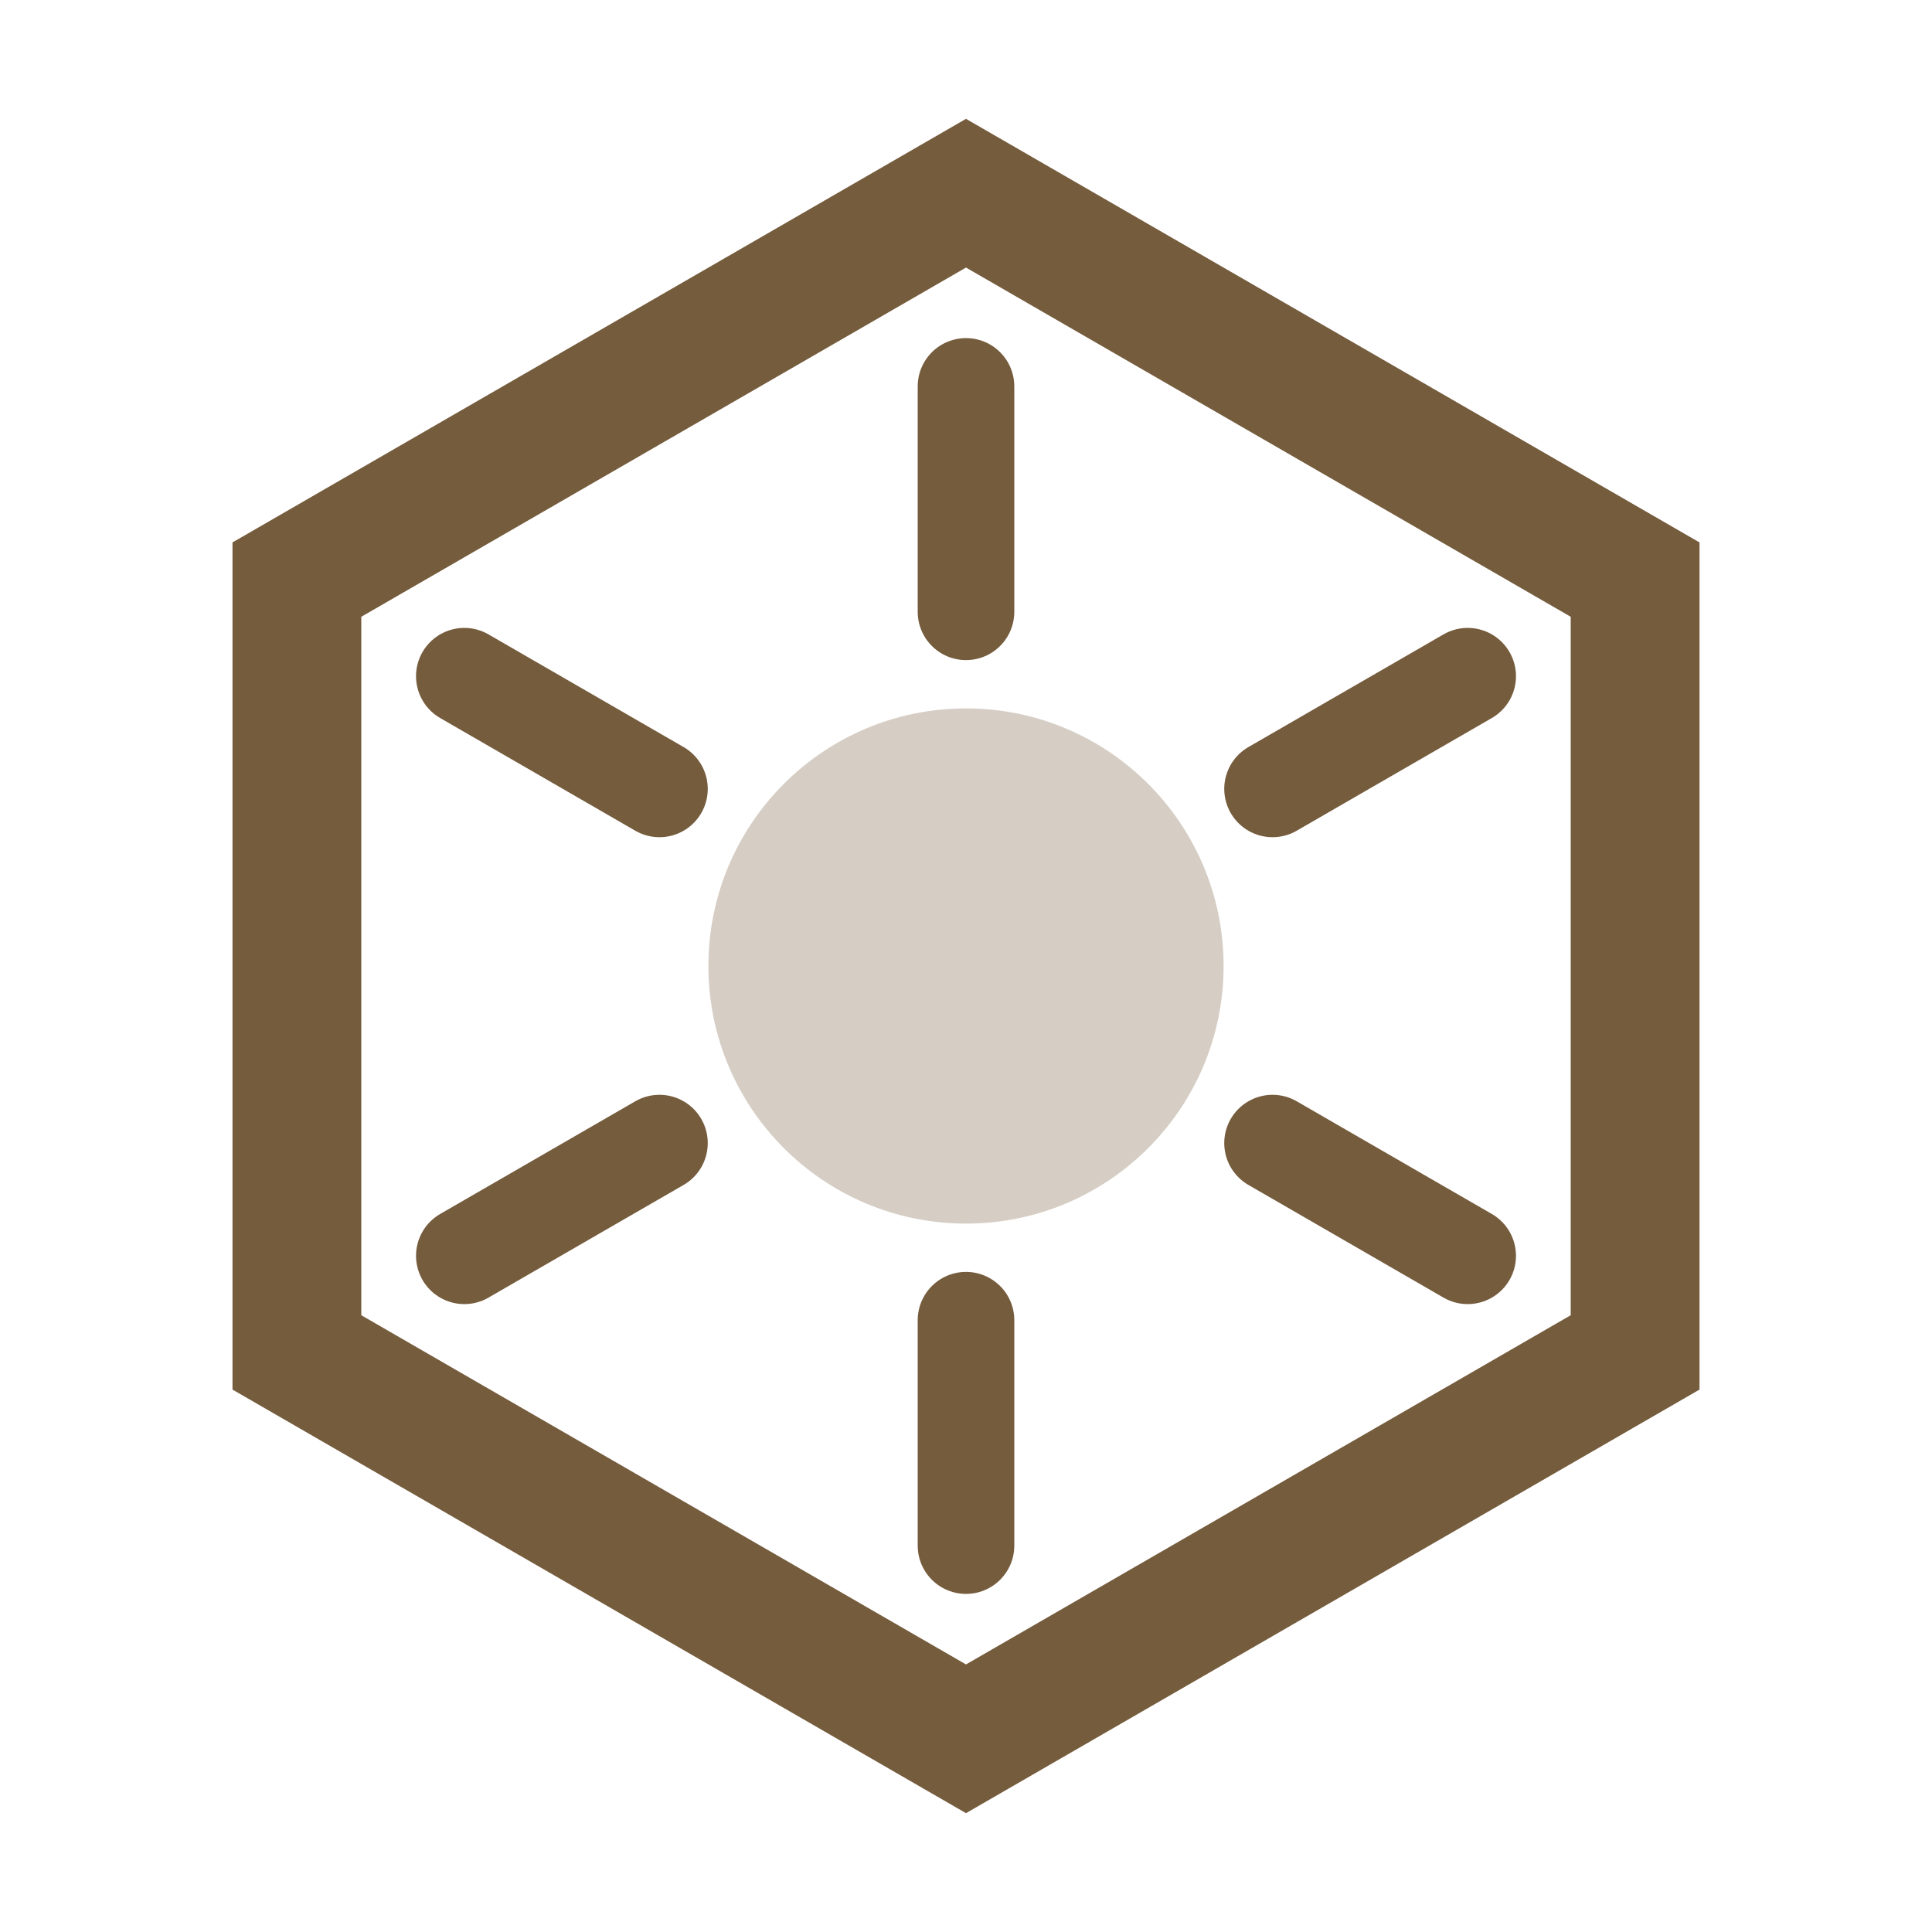
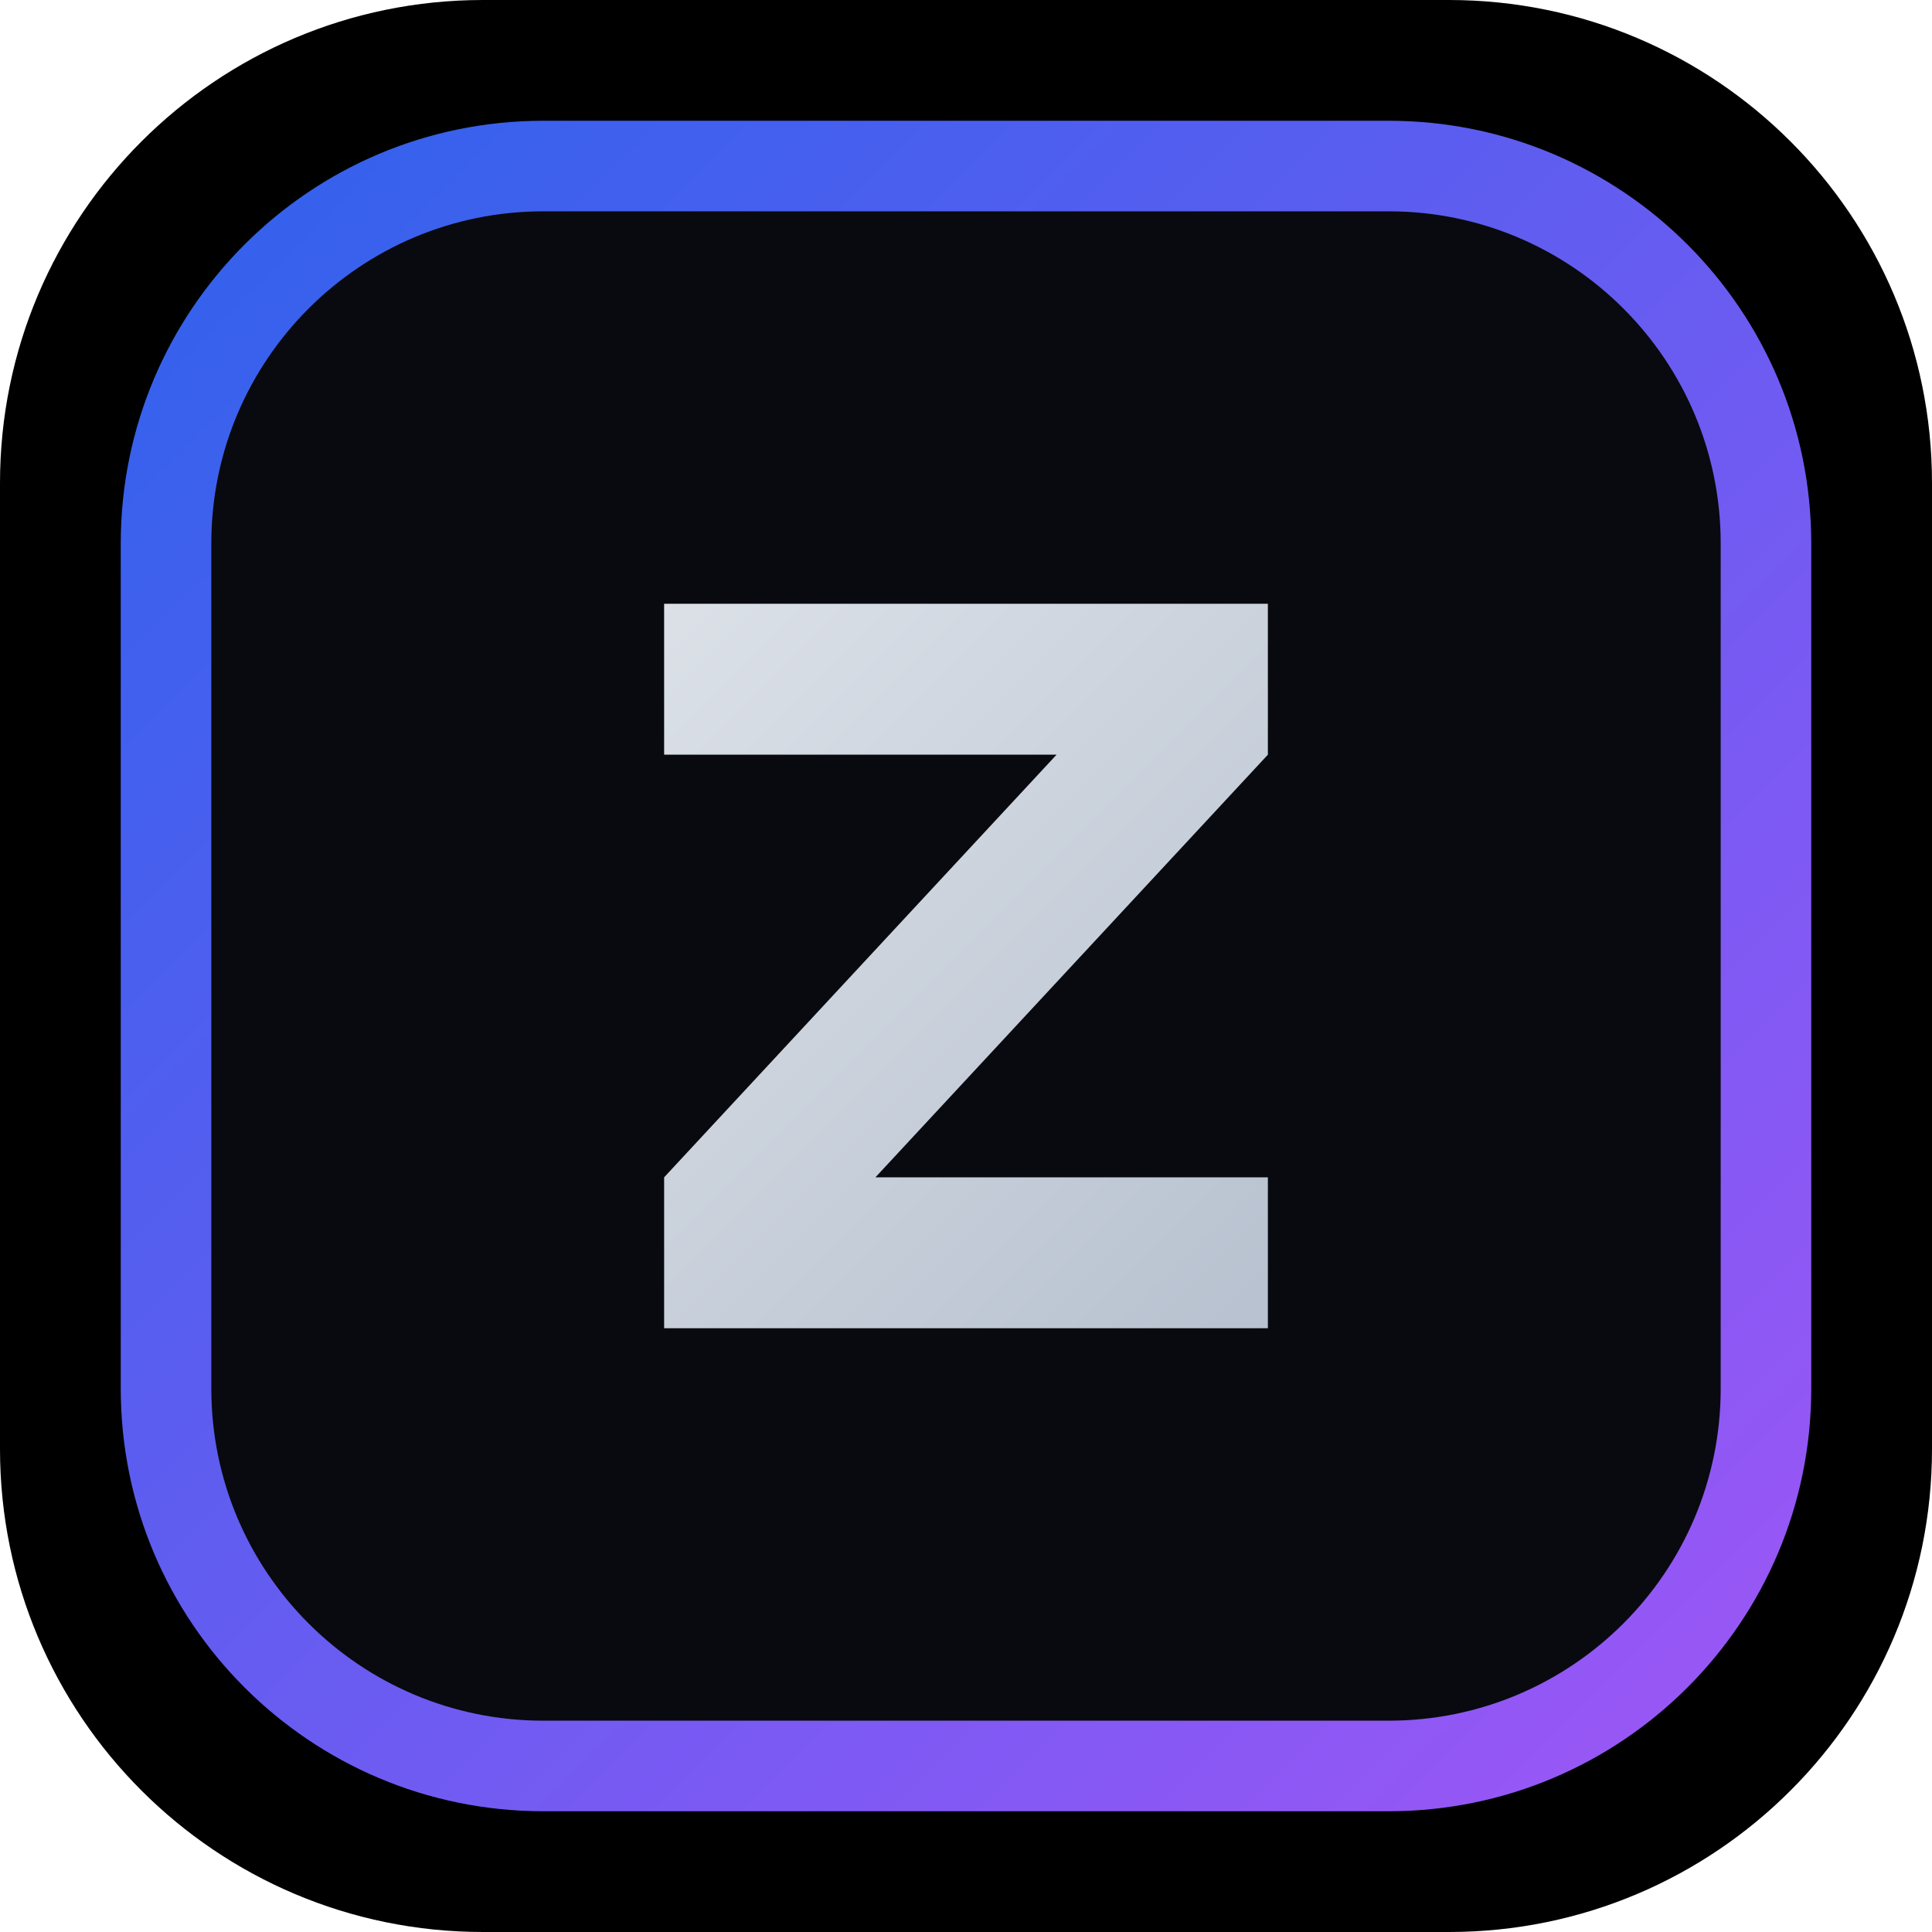
- <svg xmlns="http://www.w3.org/2000/svg" viewBox="0 0 30 30">
-   <path d="M15 3L25.39 9L25.39 21L15 27L4.61 21L4.61 9Z" stroke="#755c3d" stroke-width="2" fill="none" />
-   <circle cx="15" cy="15" r="4" fill="#755c3d" opacity="0.3" />
-   <path d="M15 9.5L15 6M15 20.5L15 24M19.76 12.25L22.79 10.5M10.24 17.75L7.21 19.5M19.76 17.75L22.79 19.5M10.24 12.25L7.21 10.5" stroke="#755c3d" stroke-width="1.5" stroke-linecap="round" />
+ <svg xmlns="http://www.w3.org/2000/svg" viewBox="0 0 64 64">
+   <defs>
+     <linearGradient id="b" x1="0" y1="0" x2="64" y2="64" gradientUnits="userSpaceOnUse">
+       <stop stop-color="#2563EB" />
+       <stop offset="1" stop-color="#A855F7" />
+     </linearGradient>
+     <linearGradient id="m" x1="0" y1="0" x2="64" y2="64" gradientUnits="userSpaceOnUse">
+       <stop stop-color="#FFF" />
+       <stop offset="1" stop-color="#94A3B8" />
+     </linearGradient>
+   </defs>
+   <rect width="64" height="64" rx="16" />
+   <rect x="4" y="4" width="56" height="56" rx="14" fill="url(#b)" />
+   <rect x="7" y="7" width="50" height="50" rx="11" fill="#090A0F" />
+   <path d="M22 20h20v5L29 39h13v5H22v-5l13-14H22z" fill="url(#m)" />
</svg>
